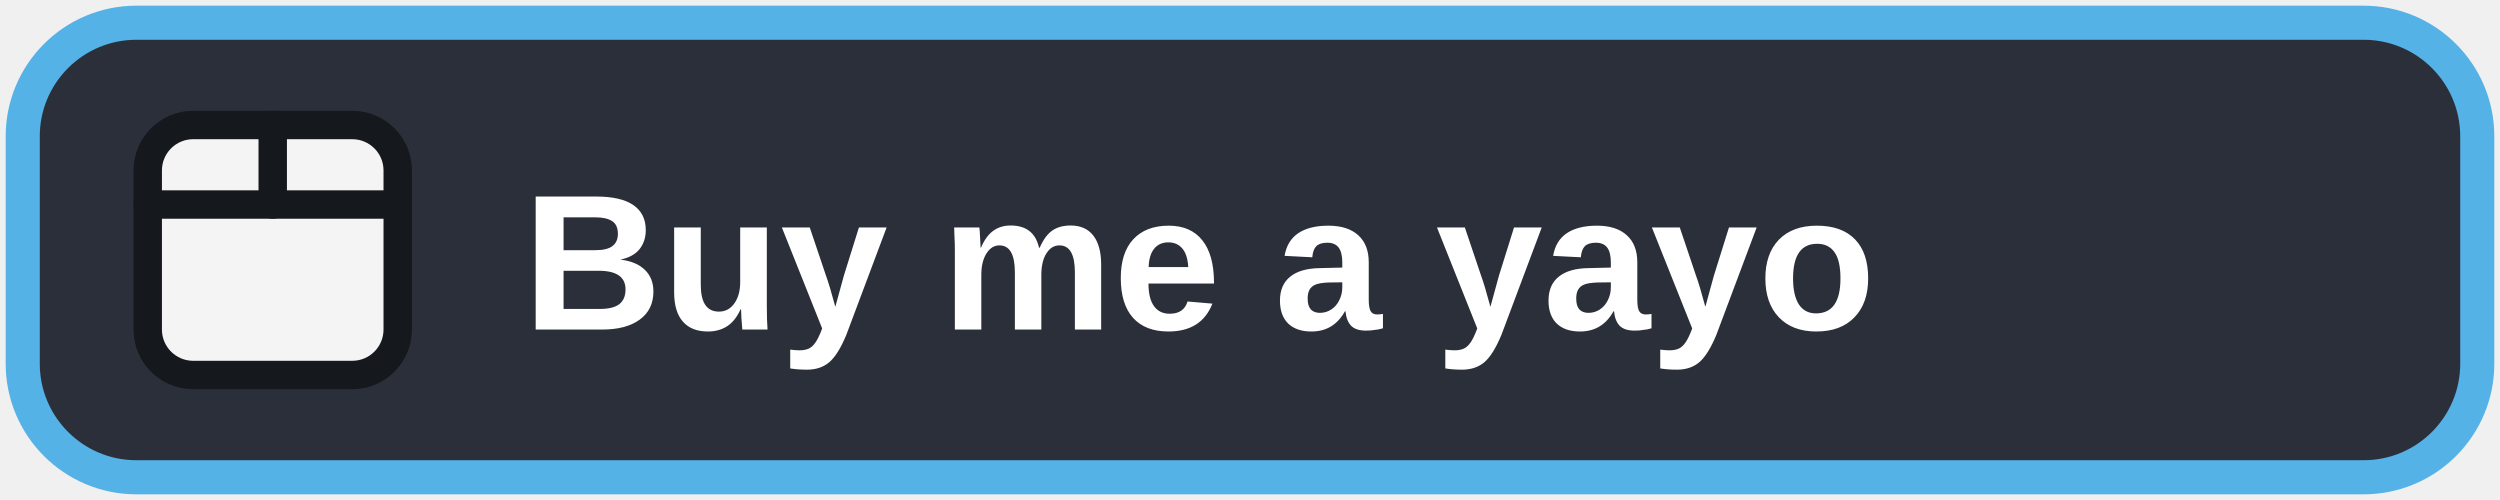
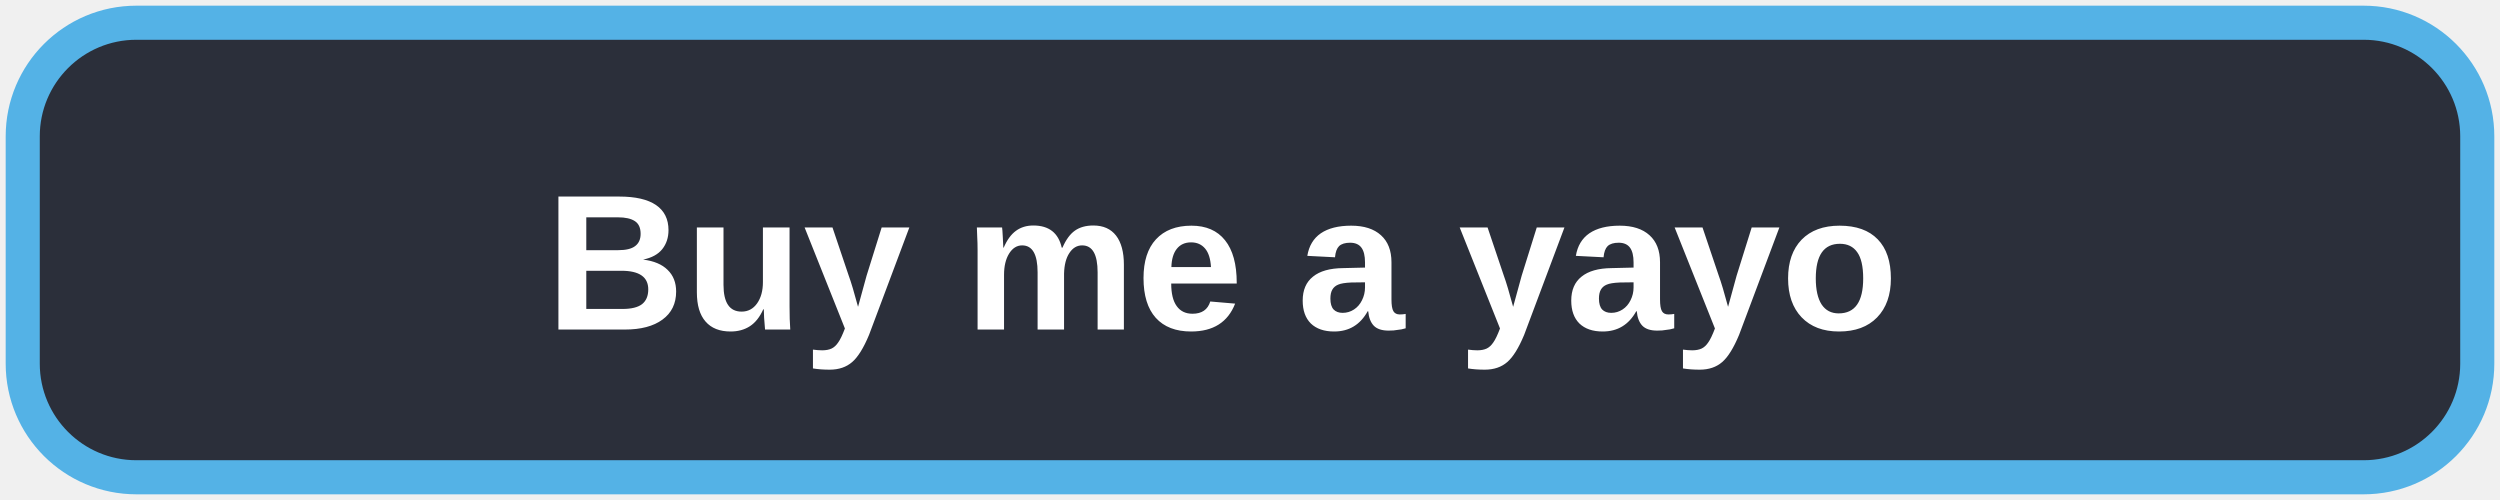
<svg xmlns="http://www.w3.org/2000/svg" width="220" height="44" viewBox="0 0 220 44">
  <rect x="2" y="2" width="216" height="40" rx="10" fill="#2b2f3a" stroke="#54B2E6" stroke-width="3" />
-   <g stroke="#15181C" stroke-width="2.5" stroke-linejoin="round" stroke-linecap="round">
-     <rect x="13" y="11" width="22" height="22" rx="4" fill="#f4f4f4" />
-     <line x1="13" y1="18" x2="35" y2="18" />
-     <line x1="24" y1="11" x2="24" y2="18" />
-   </g>
-   <text x="46" y="29" font-family="Arial, Helvetica, sans-serif" font-size="17" font-weight="bold" fill="#ffffff">Buy me a yayo</text>
+   <text x="48" y="29" font-family="Arial, Helvetica, sans-serif" font-size="17" font-weight="bold" fill="#ffffff">Buy me a yayo</text>
</svg>
